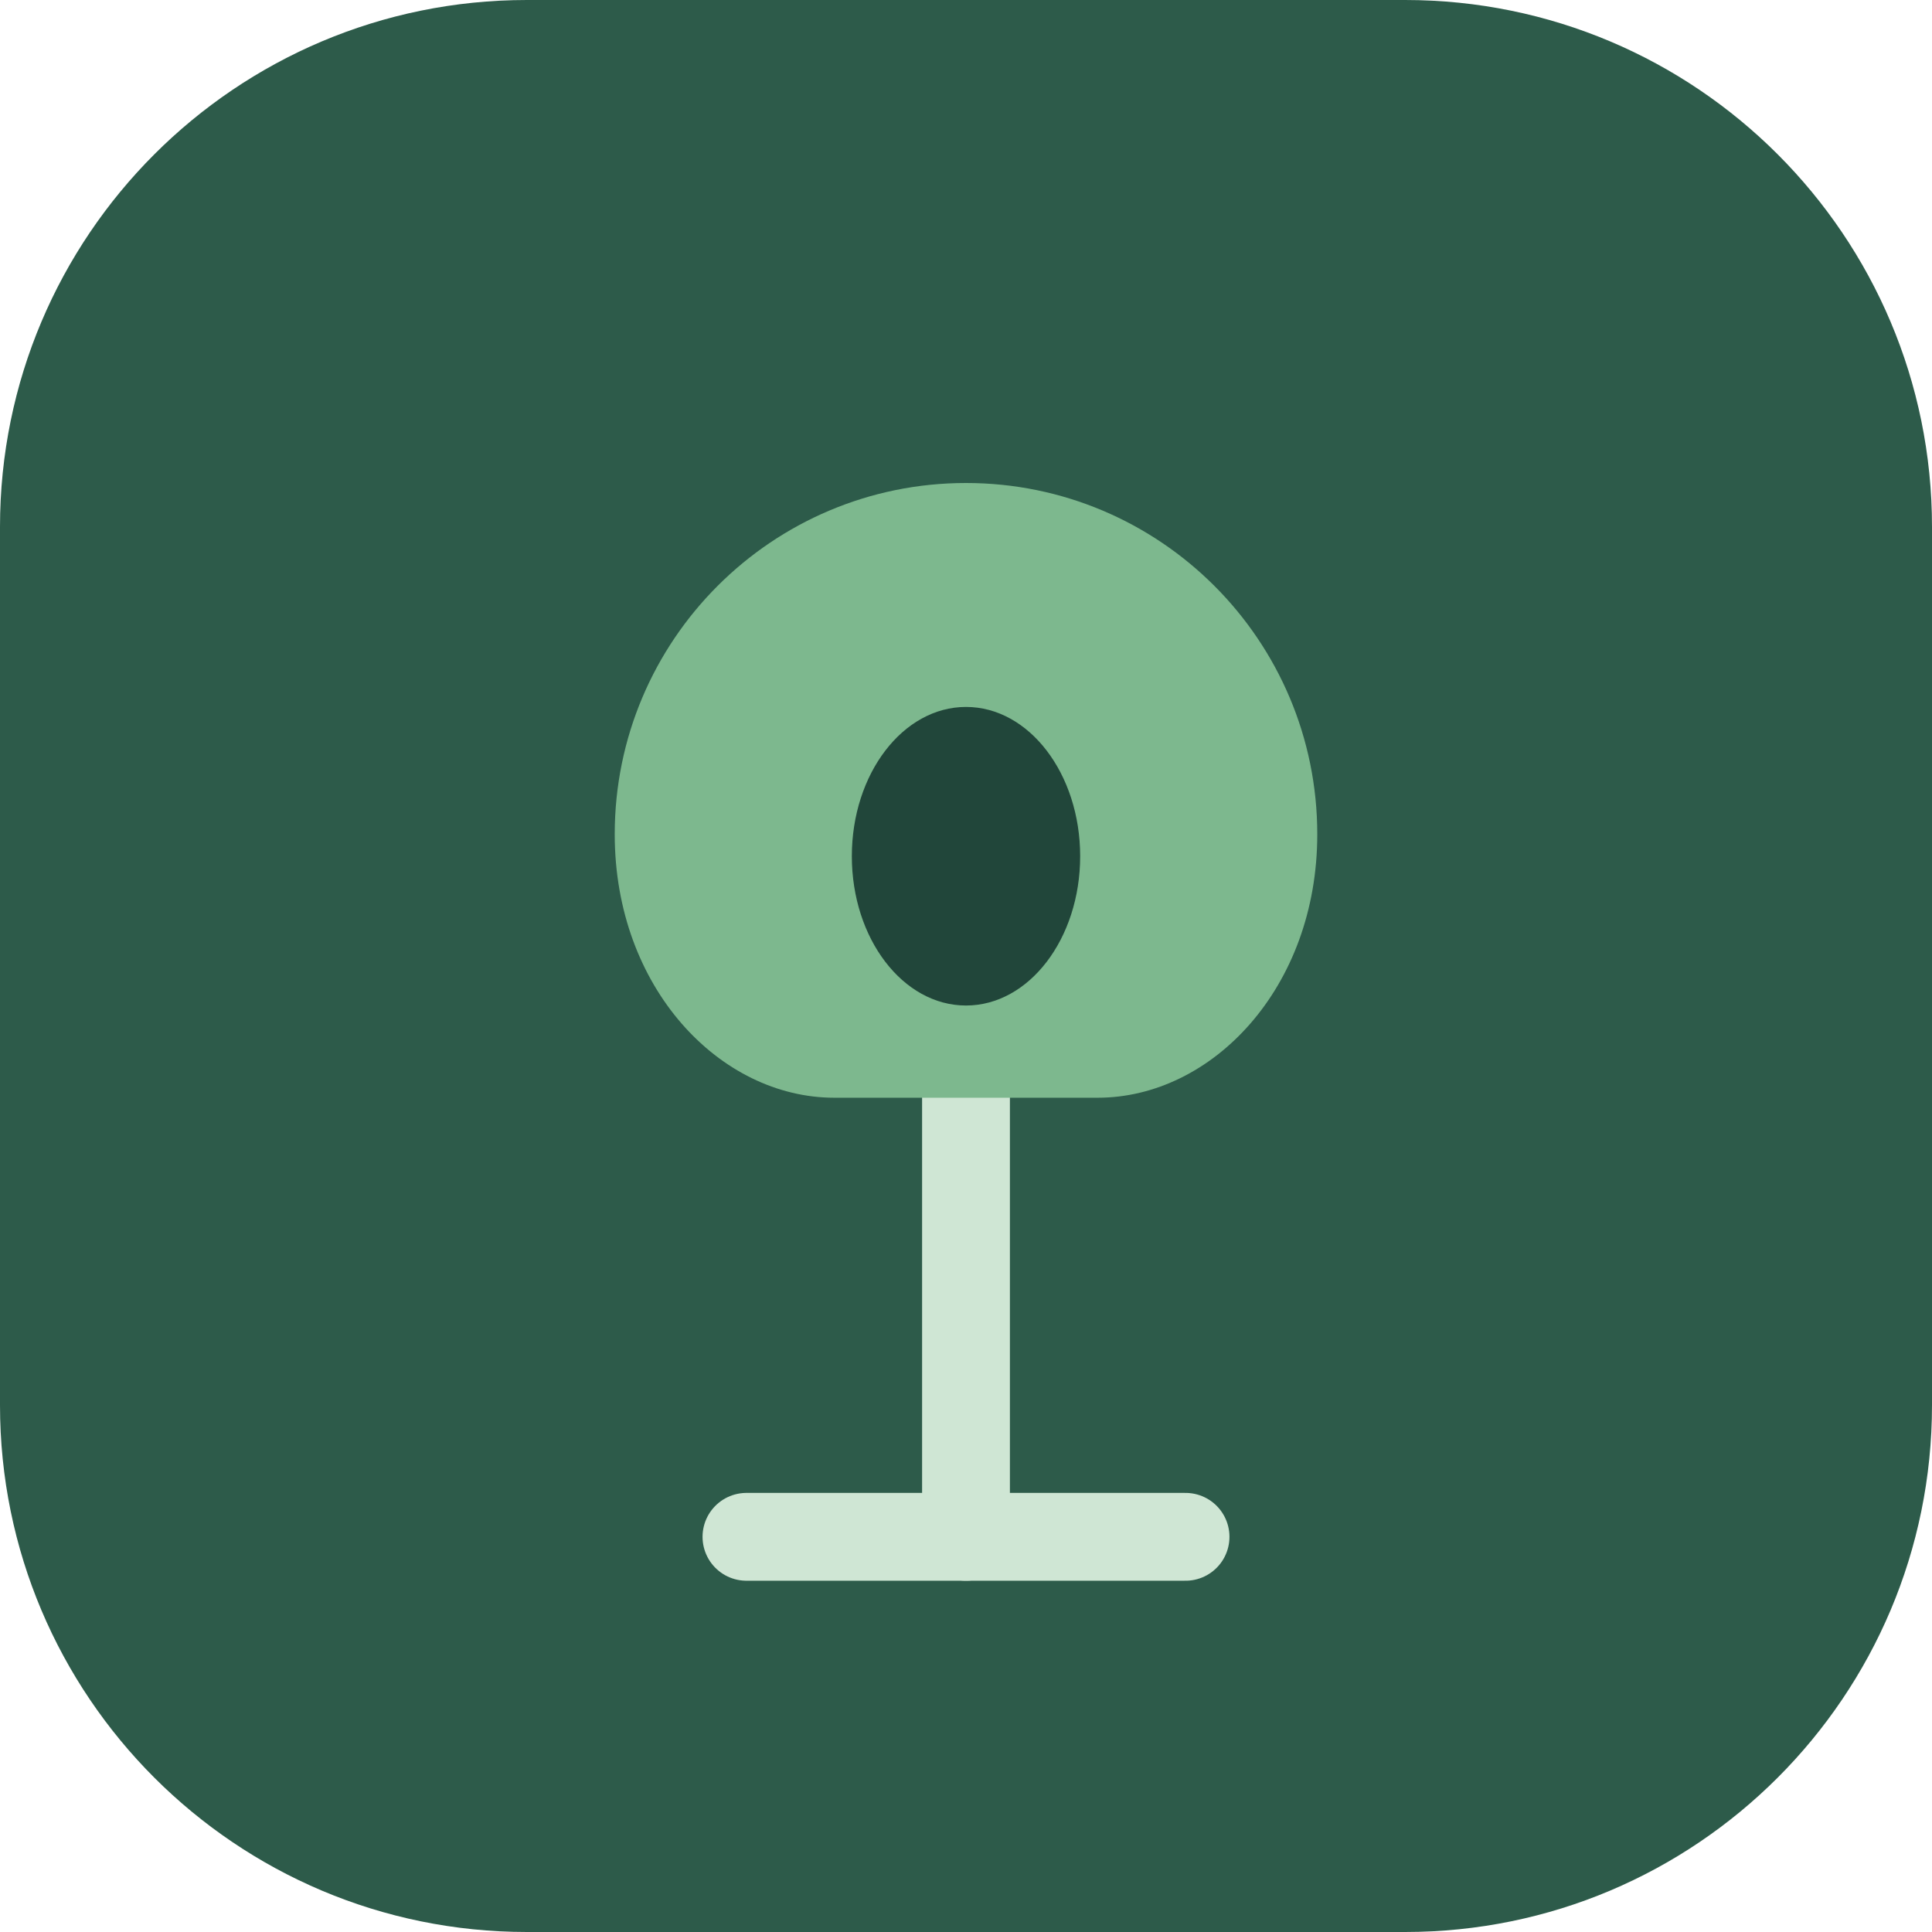
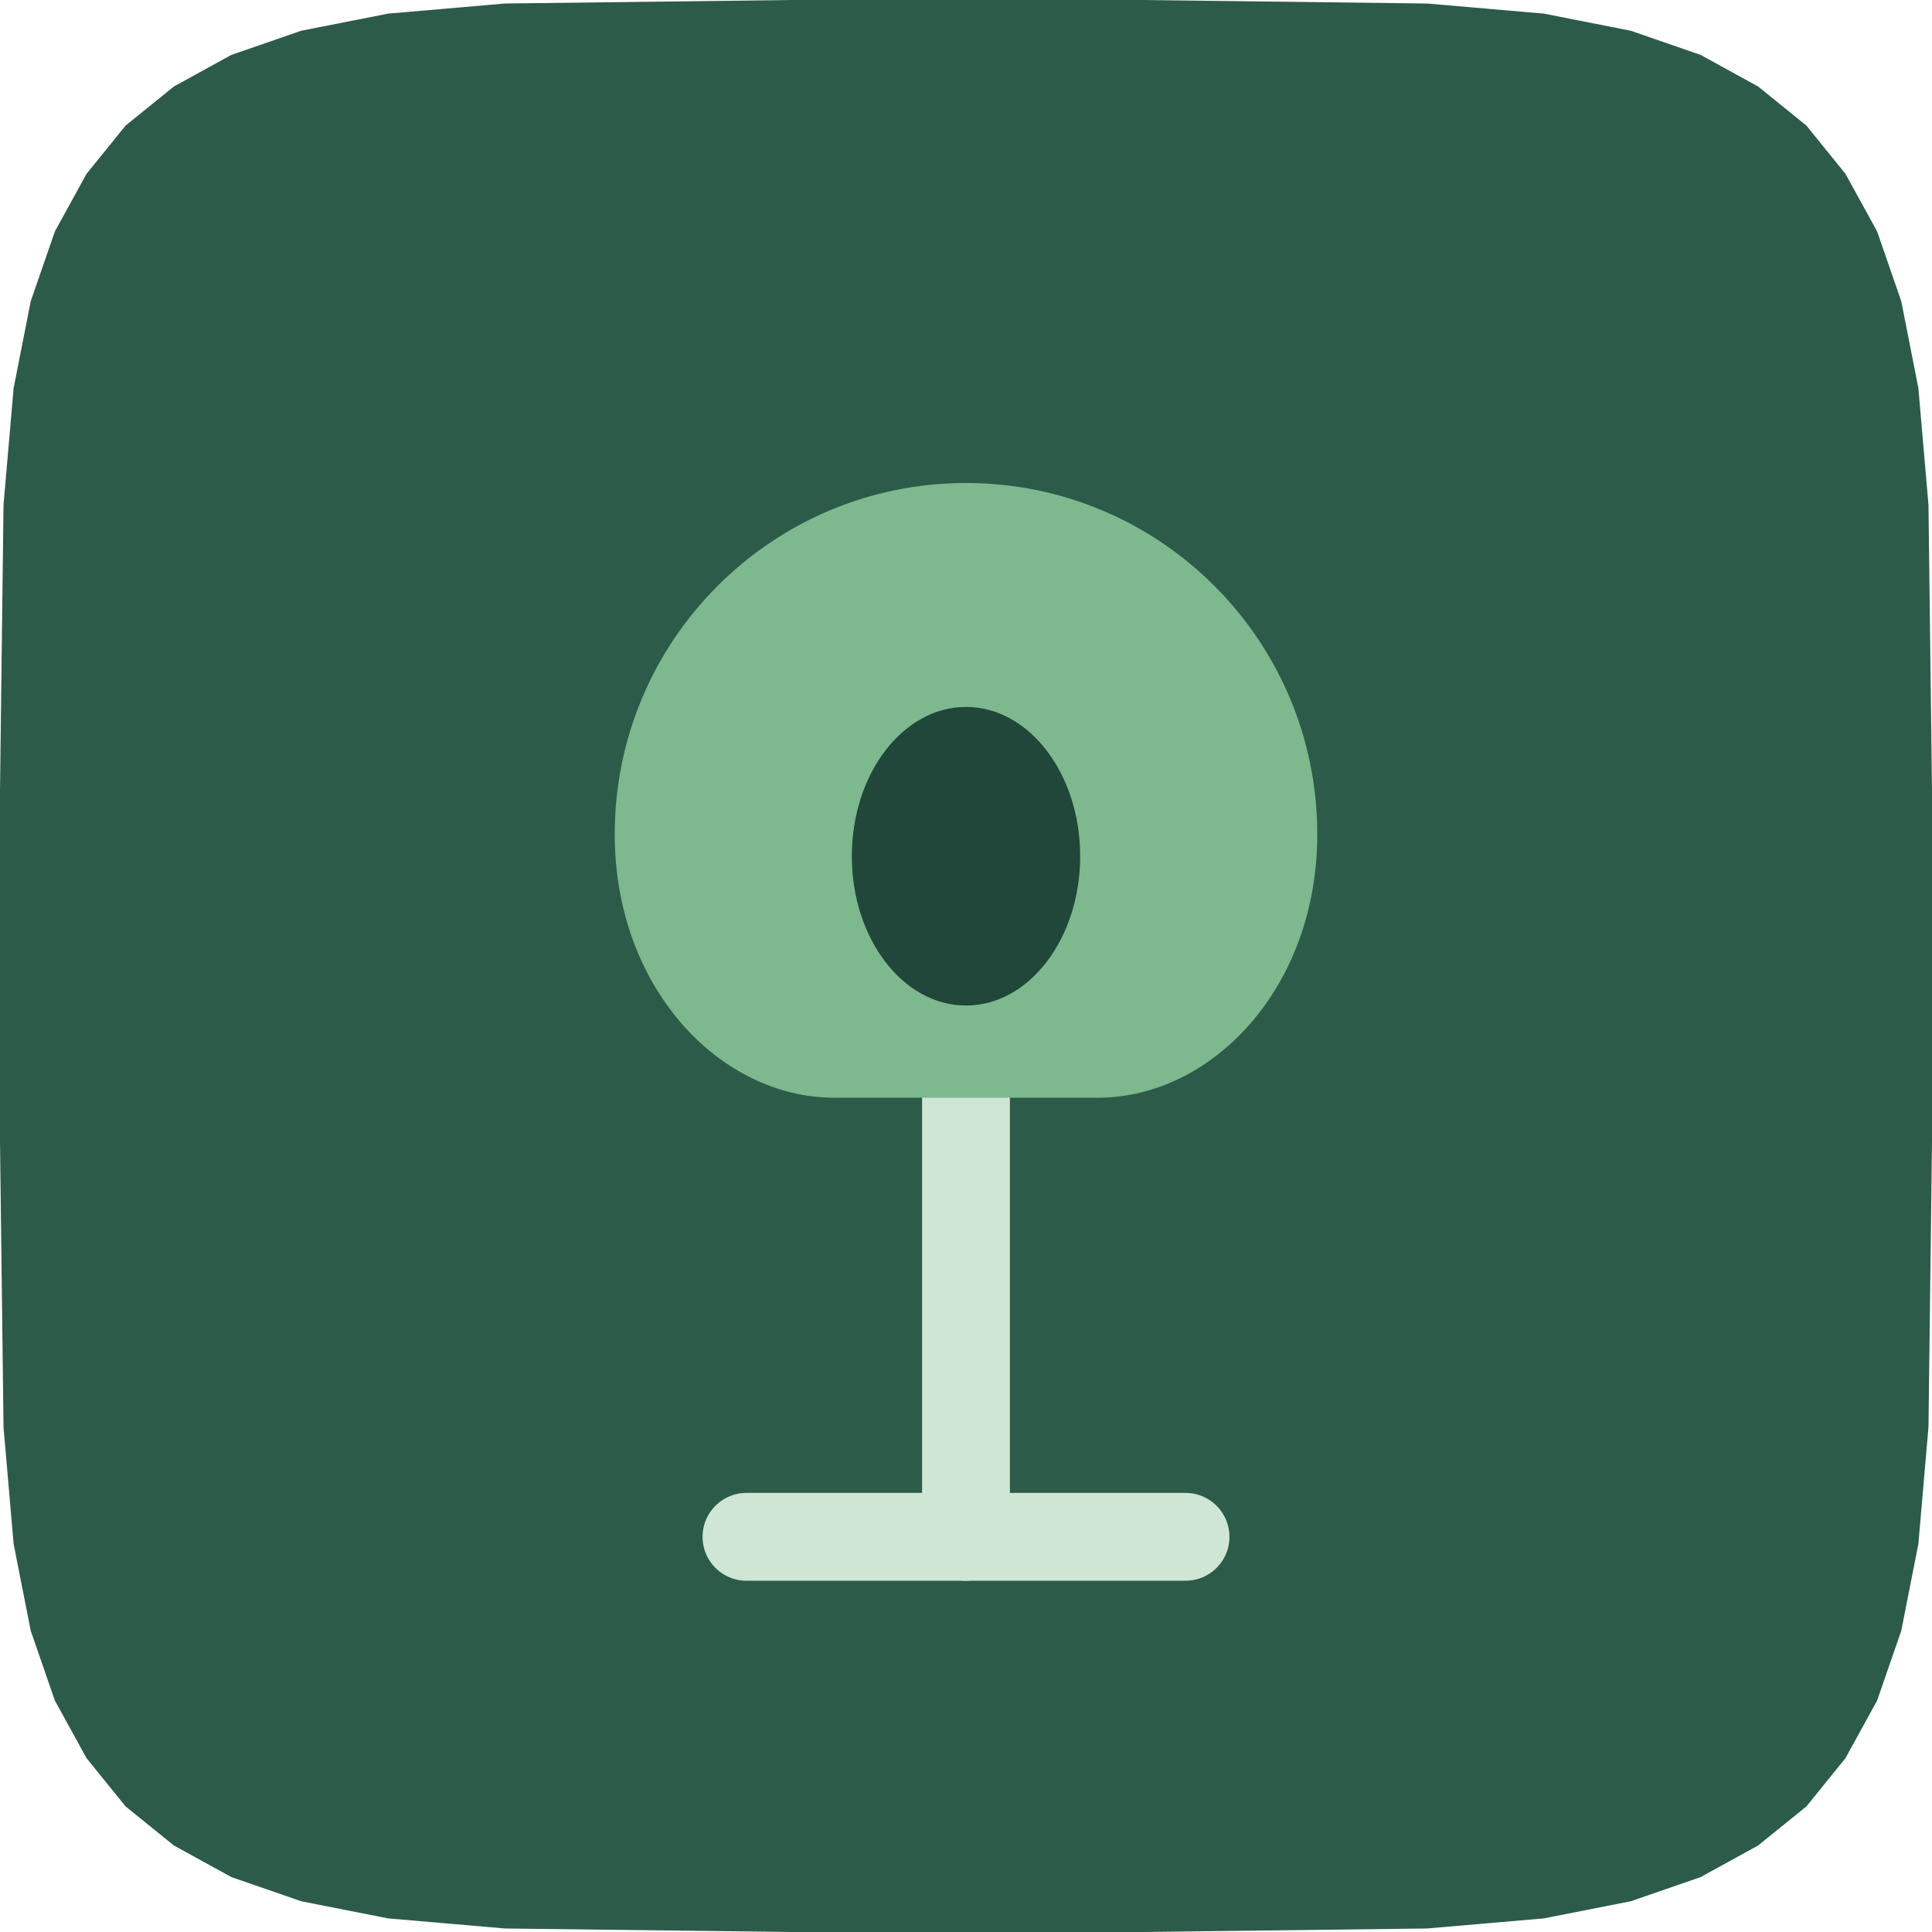
<svg xmlns="http://www.w3.org/2000/svg" viewBox="0 0 44 44">
-   <rect width="44" height="44" rx="12" fill="#2D5B4A" />
+   <path d="M26 0 32.5 0.08 35.16 0.31 37.14 0.7 38.73 1.25 40.04 1.97 41.14 2.86 42.03 3.96 42.75 5.27 43.3 6.86 43.69 8.84 43.92 11.5 44 18 44 26 43.92 32.5 43.69 35.16 43.3 37.14 42.75 38.73 42.03 40.04 41.14 41.14 40.04 42.03 38.73 42.75 37.14 43.3 35.16 43.69 32.5 43.92 26 44 18 44 11.5 43.92 8.84 43.69 6.86 43.3 5.27 42.75 3.96 42.03 2.86 41.14 1.97 40.04 1.25 38.73 0.7 37.14 0.31 35.16 0.08 32.5 0 26 0 18 0.08 11.5 0.31 8.84 0.7 6.86 1.25 5.27 1.97 3.96 2.86 2.86 3.96 1.97 5.27 1.25 6.86 0.7 8.84 0.31 11.5 0.08 18 0Z" fill="#2D5B4A" />
  <g transform="translate(6 6)" fill="none" stroke="#CFE6D4" stroke-width="2" stroke-linecap="round" stroke-linejoin="round">
    <path d="M16 29V18" />
    <path d="M8 13a8 8 0 0 1 16 0c0 3.5-2.4 6-5 6h-6c-2.6 0-5-2.5-5-6z" fill="#7DB88E" stroke="none" />
    <ellipse cx="16" cy="13.5" rx="2.6" ry="3.4" fill="#21463A" stroke="none" />
    <path d="M11 29h10" />
  </g>
</svg>
